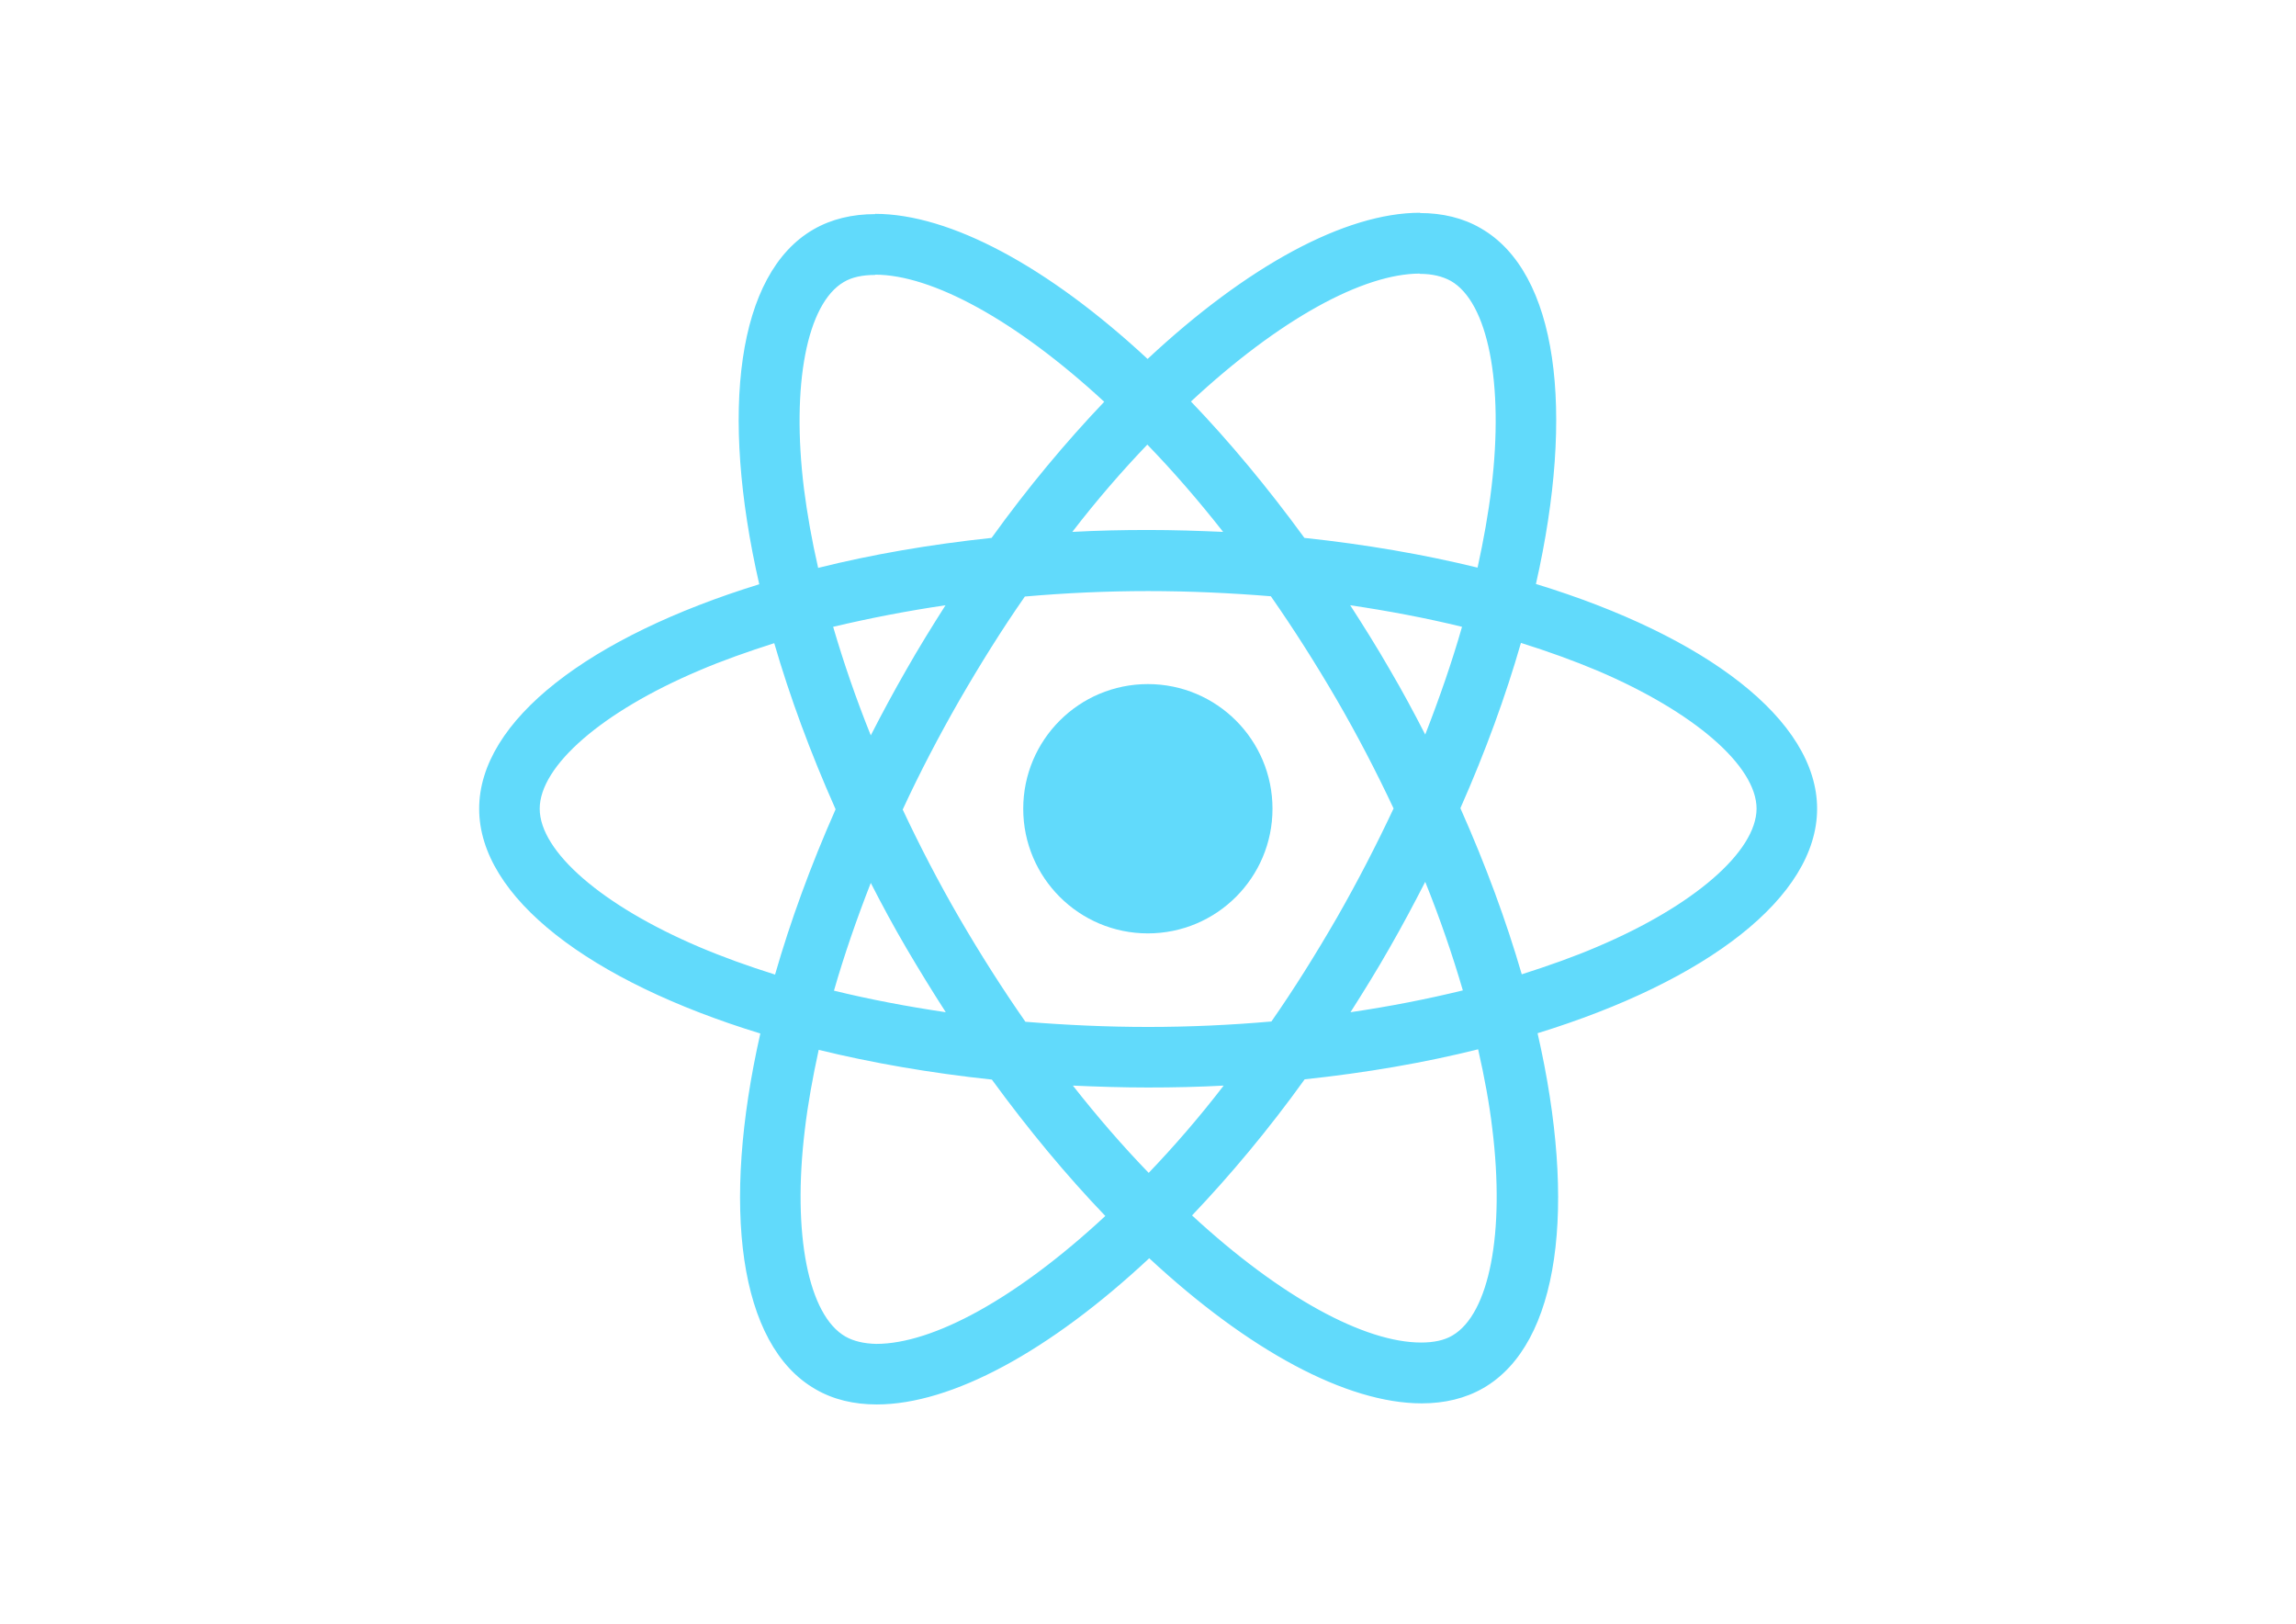
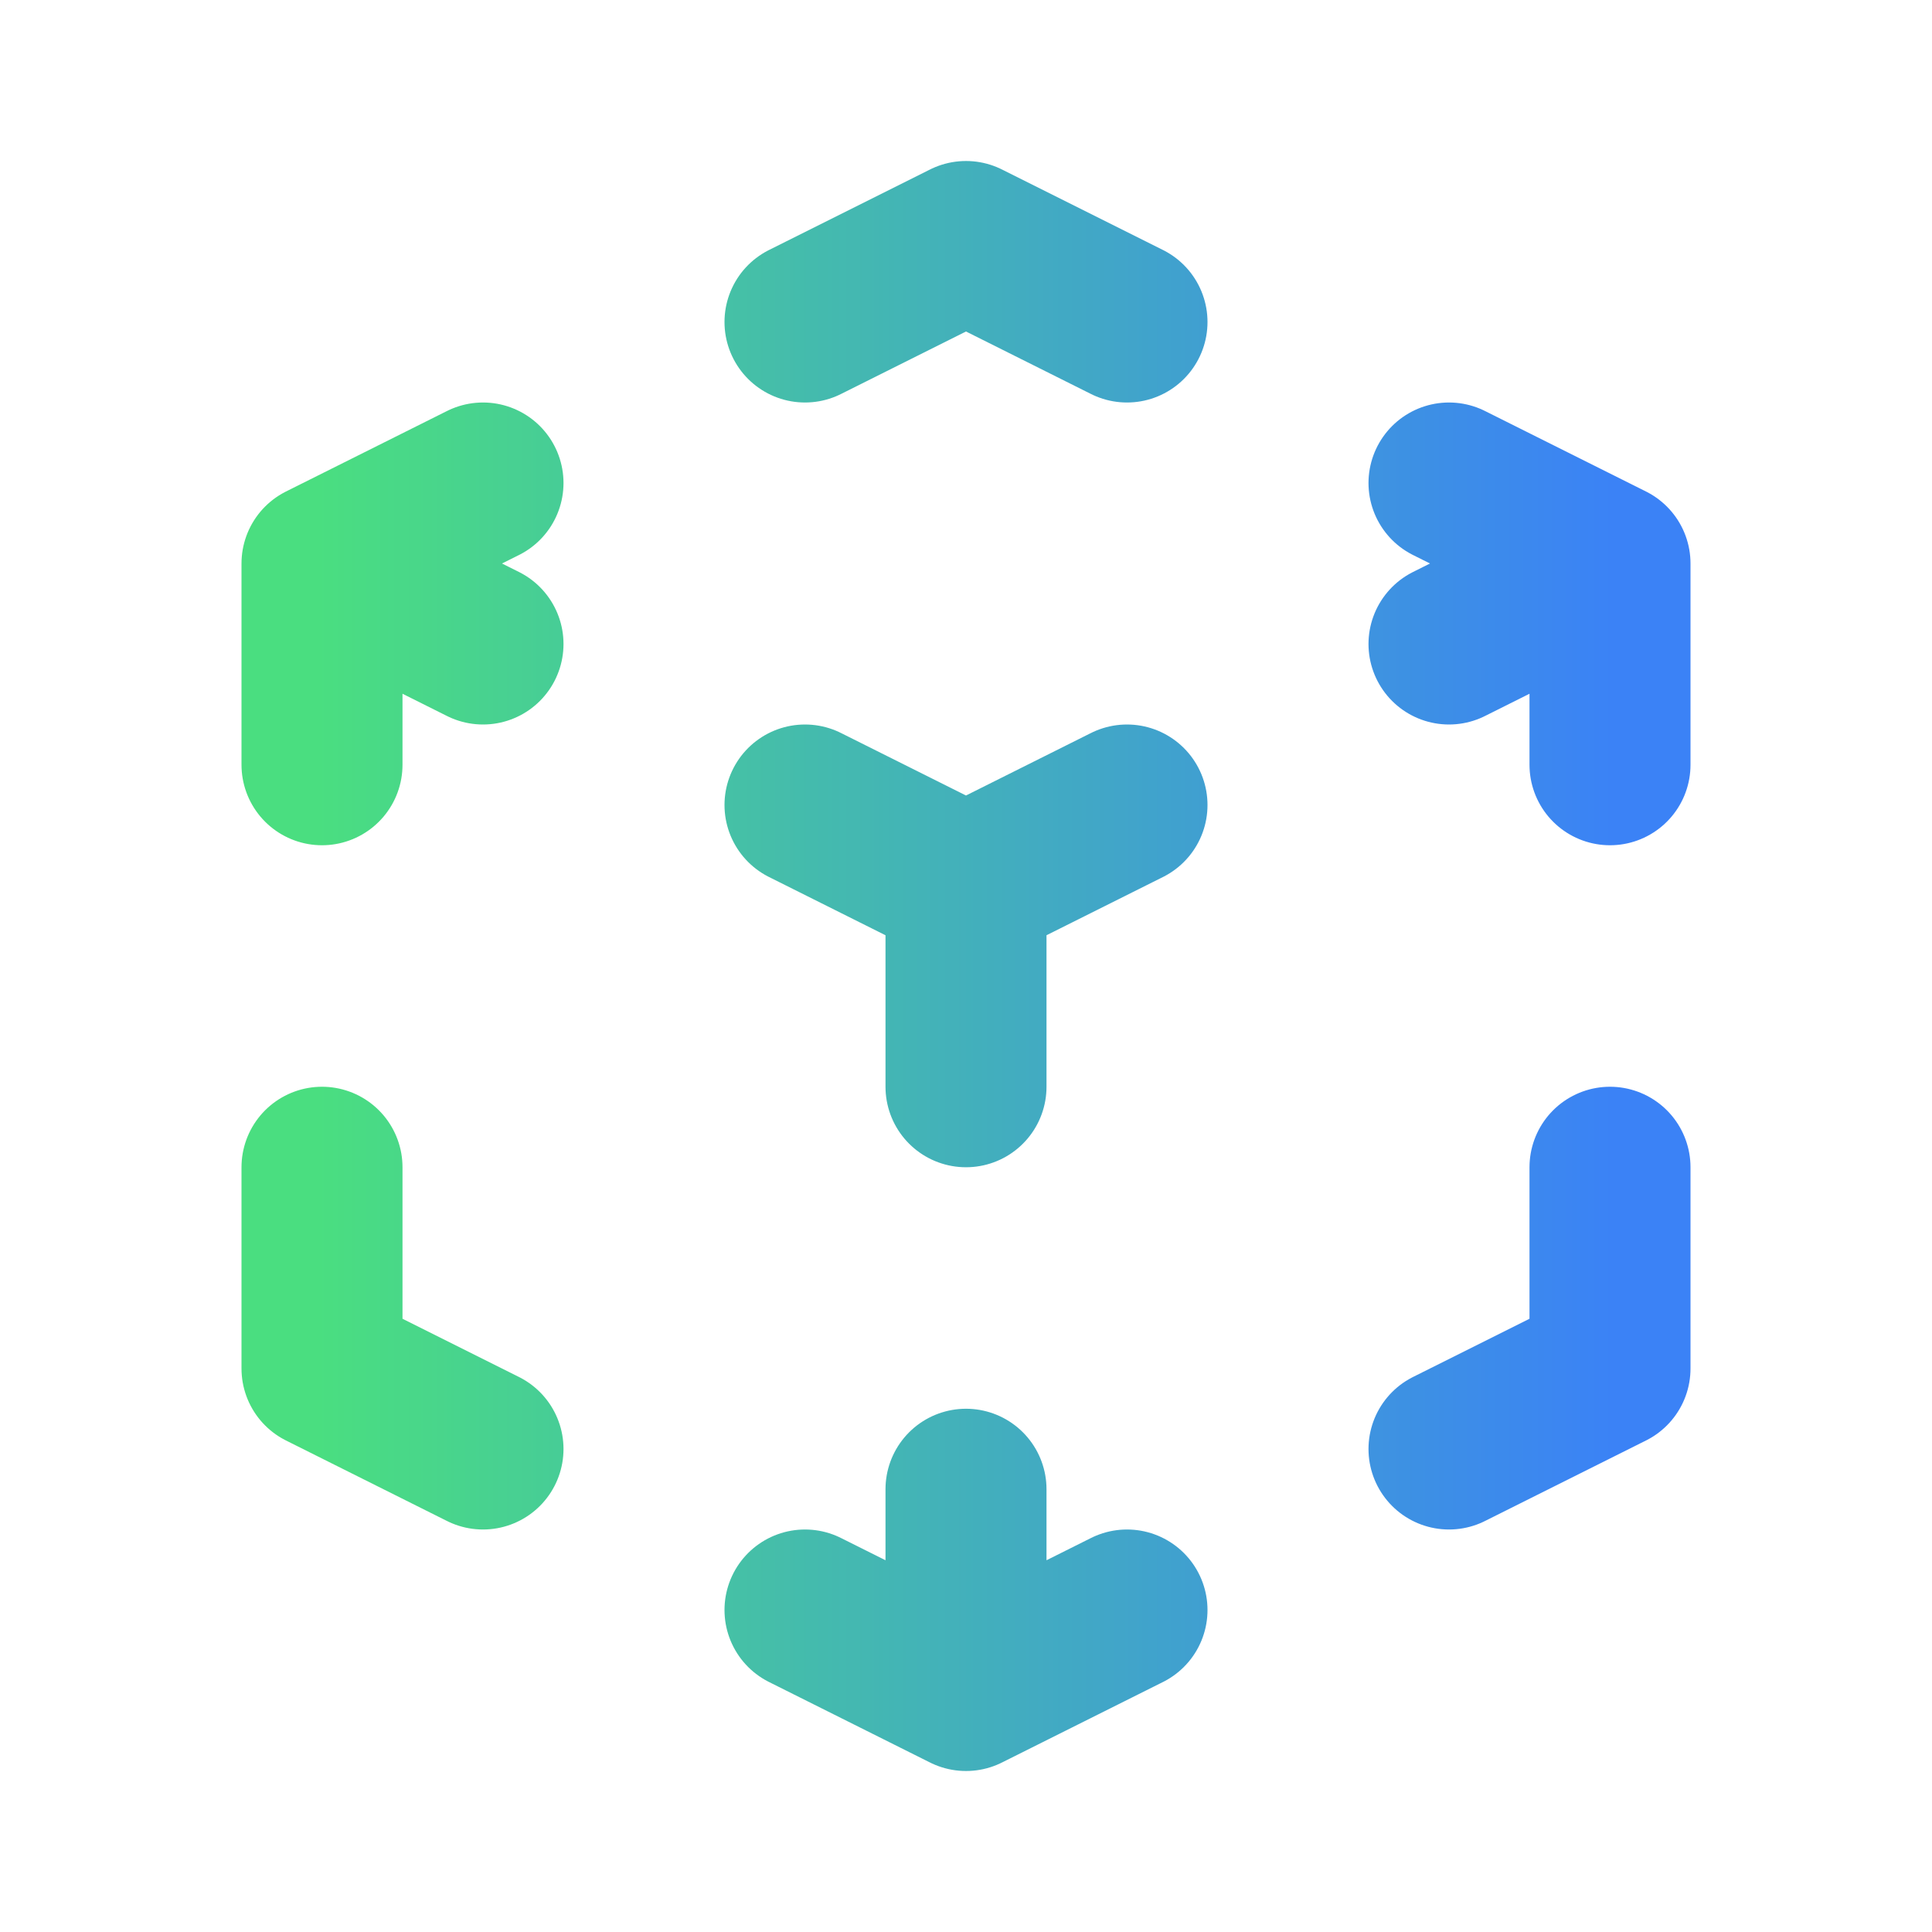
- <svg xmlns="http://www.w3.org/2000/svg" viewBox="0 0 841.9 595.3">
-   <g fill="#61DAFB">
-     <path d="M666.3 296.5c0-32.5-40.7-63.3-103.1-82.4 14.4-63.6 8-114.2-20.2-130.4-6.5-3.8-14.1-5.6-22.4-5.6v22.3c4.6 0 8.3.9 11.4 2.6 13.6 7.8 19.5 37.5 14.9 75.7-1.1 9.4-2.9 19.3-5.1 29.4-19.6-4.8-41-8.5-63.5-10.9-13.5-18.5-27.5-35.3-41.6-50 32.6-30.3 63.2-46.9 84-46.9V78c-27.5 0-63.5 19.6-99.9 53.6-36.4-33.8-72.4-53.2-99.9-53.2v22.3c20.7 0 51.4 16.5 84 46.6-14 14.7-28 31.4-41.3 49.9-22.6 2.4-44 6.1-63.6 11-2.3-10-4-19.7-5.2-29-4.7-38.2 1.1-67.9 14.6-75.8 3-1.8 6.9-2.6 11.5-2.6V78.5c-8.4 0-16 1.8-22.6 5.6-28.1 16.2-34.4 66.7-19.9 130.1-62.2 19.2-102.7 49.9-102.7 82.3 0 32.5 40.7 63.3 103.1 82.4-14.4 63.6-8 114.2 20.2 130.4 6.5 3.8 14.1 5.6 22.5 5.6 27.5 0 63.5-19.6 99.9-53.6 36.4 33.8 72.4 53.2 99.9 53.2 8.4 0 16-1.8 22.6-5.6 28.1-16.2 34.4-66.7 19.9-130.1 62-19.1 102.5-49.9 102.5-82.3zm-130.2-66.7c-3.7 12.9-8.3 26.2-13.5 39.5-4.1-8-8.4-16-13.1-24-4.6-8-9.5-15.8-14.4-23.4 14.2 2.1 27.9 4.7 41 7.9zm-45.8 106.5c-7.8 13.5-15.8 26.3-24.1 38.2-14.9 1.3-30 2-45.2 2-15.1 0-30.2-.7-45-1.9-8.3-11.9-16.4-24.6-24.2-38-7.6-13.1-14.5-26.4-20.8-39.8 6.2-13.4 13.2-26.8 20.7-39.9 7.8-13.5 15.8-26.3 24.1-38.2 14.9-1.3 30-2 45.2-2 15.1 0 30.2.7 45 1.9 8.3 11.9 16.4 24.6 24.2 38 7.6 13.1 14.5 26.4 20.8 39.8-6.3 13.4-13.2 26.8-20.7 39.9zm32.3-13c5.4 13.4 10 26.8 13.8 39.8-13.1 3.2-26.9 5.9-41.2 8 4.9-7.7 9.8-15.6 14.4-23.7 4.6-8 8.9-16.1 13-24.1zM421.2 430c-9.3-9.6-18.6-20.3-27.8-32 9 .4 18.2.7 27.5.7 9.4 0 18.7-.2 27.8-.7-9 11.7-18.3 22.4-27.5 32zm-74.4-58.9c-14.2-2.1-27.9-4.7-41-7.9 3.7-12.9 8.3-26.2 13.5-39.5 4.1 8 8.4 16 13.1 24 4.7 8 9.5 15.8 14.4 23.4zM420.7 163c9.3 9.6 18.6 20.3 27.8 32-9-.4-18.2-.7-27.5-.7-9.4 0-18.7.2-27.8.7 9-11.7 18.3-22.4 27.5-32zm-74 58.9c-4.9 7.7-9.8 15.6-14.4 23.7-4.6 8-8.9 16-13 24-5.4-13.4-10-26.8-13.8-39.8 13.1-3.1 26.9-5.8 41.2-7.9zm-90.5 125.2c-35.4-15.1-58.3-34.9-58.3-50.6 0-15.7 22.9-35.6 58.3-50.6 8.6-3.7 18-7 27.7-10.1 5.7 19.6 13.2 40 22.5 60.9-9.2 20.8-16.6 41.1-22.2 60.6-9.9-3.1-19.3-6.5-28-10.2zM310 490c-13.6-7.8-19.5-37.5-14.9-75.7 1.1-9.4 2.9-19.3 5.1-29.4 19.6 4.8 41 8.5 63.5 10.9 13.5 18.5 27.5 35.3 41.6 50-32.6 30.3-63.2 46.9-84 46.9-4.5-.1-8.3-1-11.3-2.7zm237.2-76.2c4.7 38.2-1.1 67.9-14.6 75.8-3 1.8-6.9 2.6-11.5 2.6-20.7 0-51.4-16.5-84-46.6 14-14.7 28-31.4 41.3-49.9 22.6-2.4 44-6.1 63.6-11 2.3 10.1 4.1 19.8 5.2 29.1zm38.5-66.7c-8.6 3.7-18 7-27.7 10.1-5.7-19.6-13.2-40-22.5-60.9 9.2-20.8 16.6-41.1 22.2-60.6 9.9 3.1 19.3 6.5 28.1 10.2 35.4 15.1 58.3 34.9 58.3 50.6-.1 15.7-23 35.6-58.4 50.6zM320.8 78.4z" />
-     <circle cx="420.9" cy="296.5" r="45.7" />
-     <path d="M520.5 78.1z" />
-   </g>
+ <svg xmlns="http://www.w3.org/2000/svg" fill="none" viewBox="0 0 24 24">
+   <defs>
+     <linearGradient id="grad1" x1="0%" y1="0%" x2="100%" y2="0%">
+       <stop offset="0%" stop-color="#4ade80" />
+       <stop offset="100%" stop-color="#3b82f6" />
+     </linearGradient>
+   </defs>
+   <path stroke="url(#grad1)" stroke-linecap="round" stroke-linejoin="round" stroke-width="2" d="M14 10l-2 1m0 0l-2-1m2 1v2.5M20 7l-2 1m2-1l-2-1m2 1v2.5M14 4l-2-1-2 1M4 7l2-1M4 7l2 1M4 7v2.5M12 21l-2-1m2 1l2-1m-2 1v-2.5M6 18l-2-1v-2.5M18 18l2-1v-2.5">
+     </path>
</svg>
